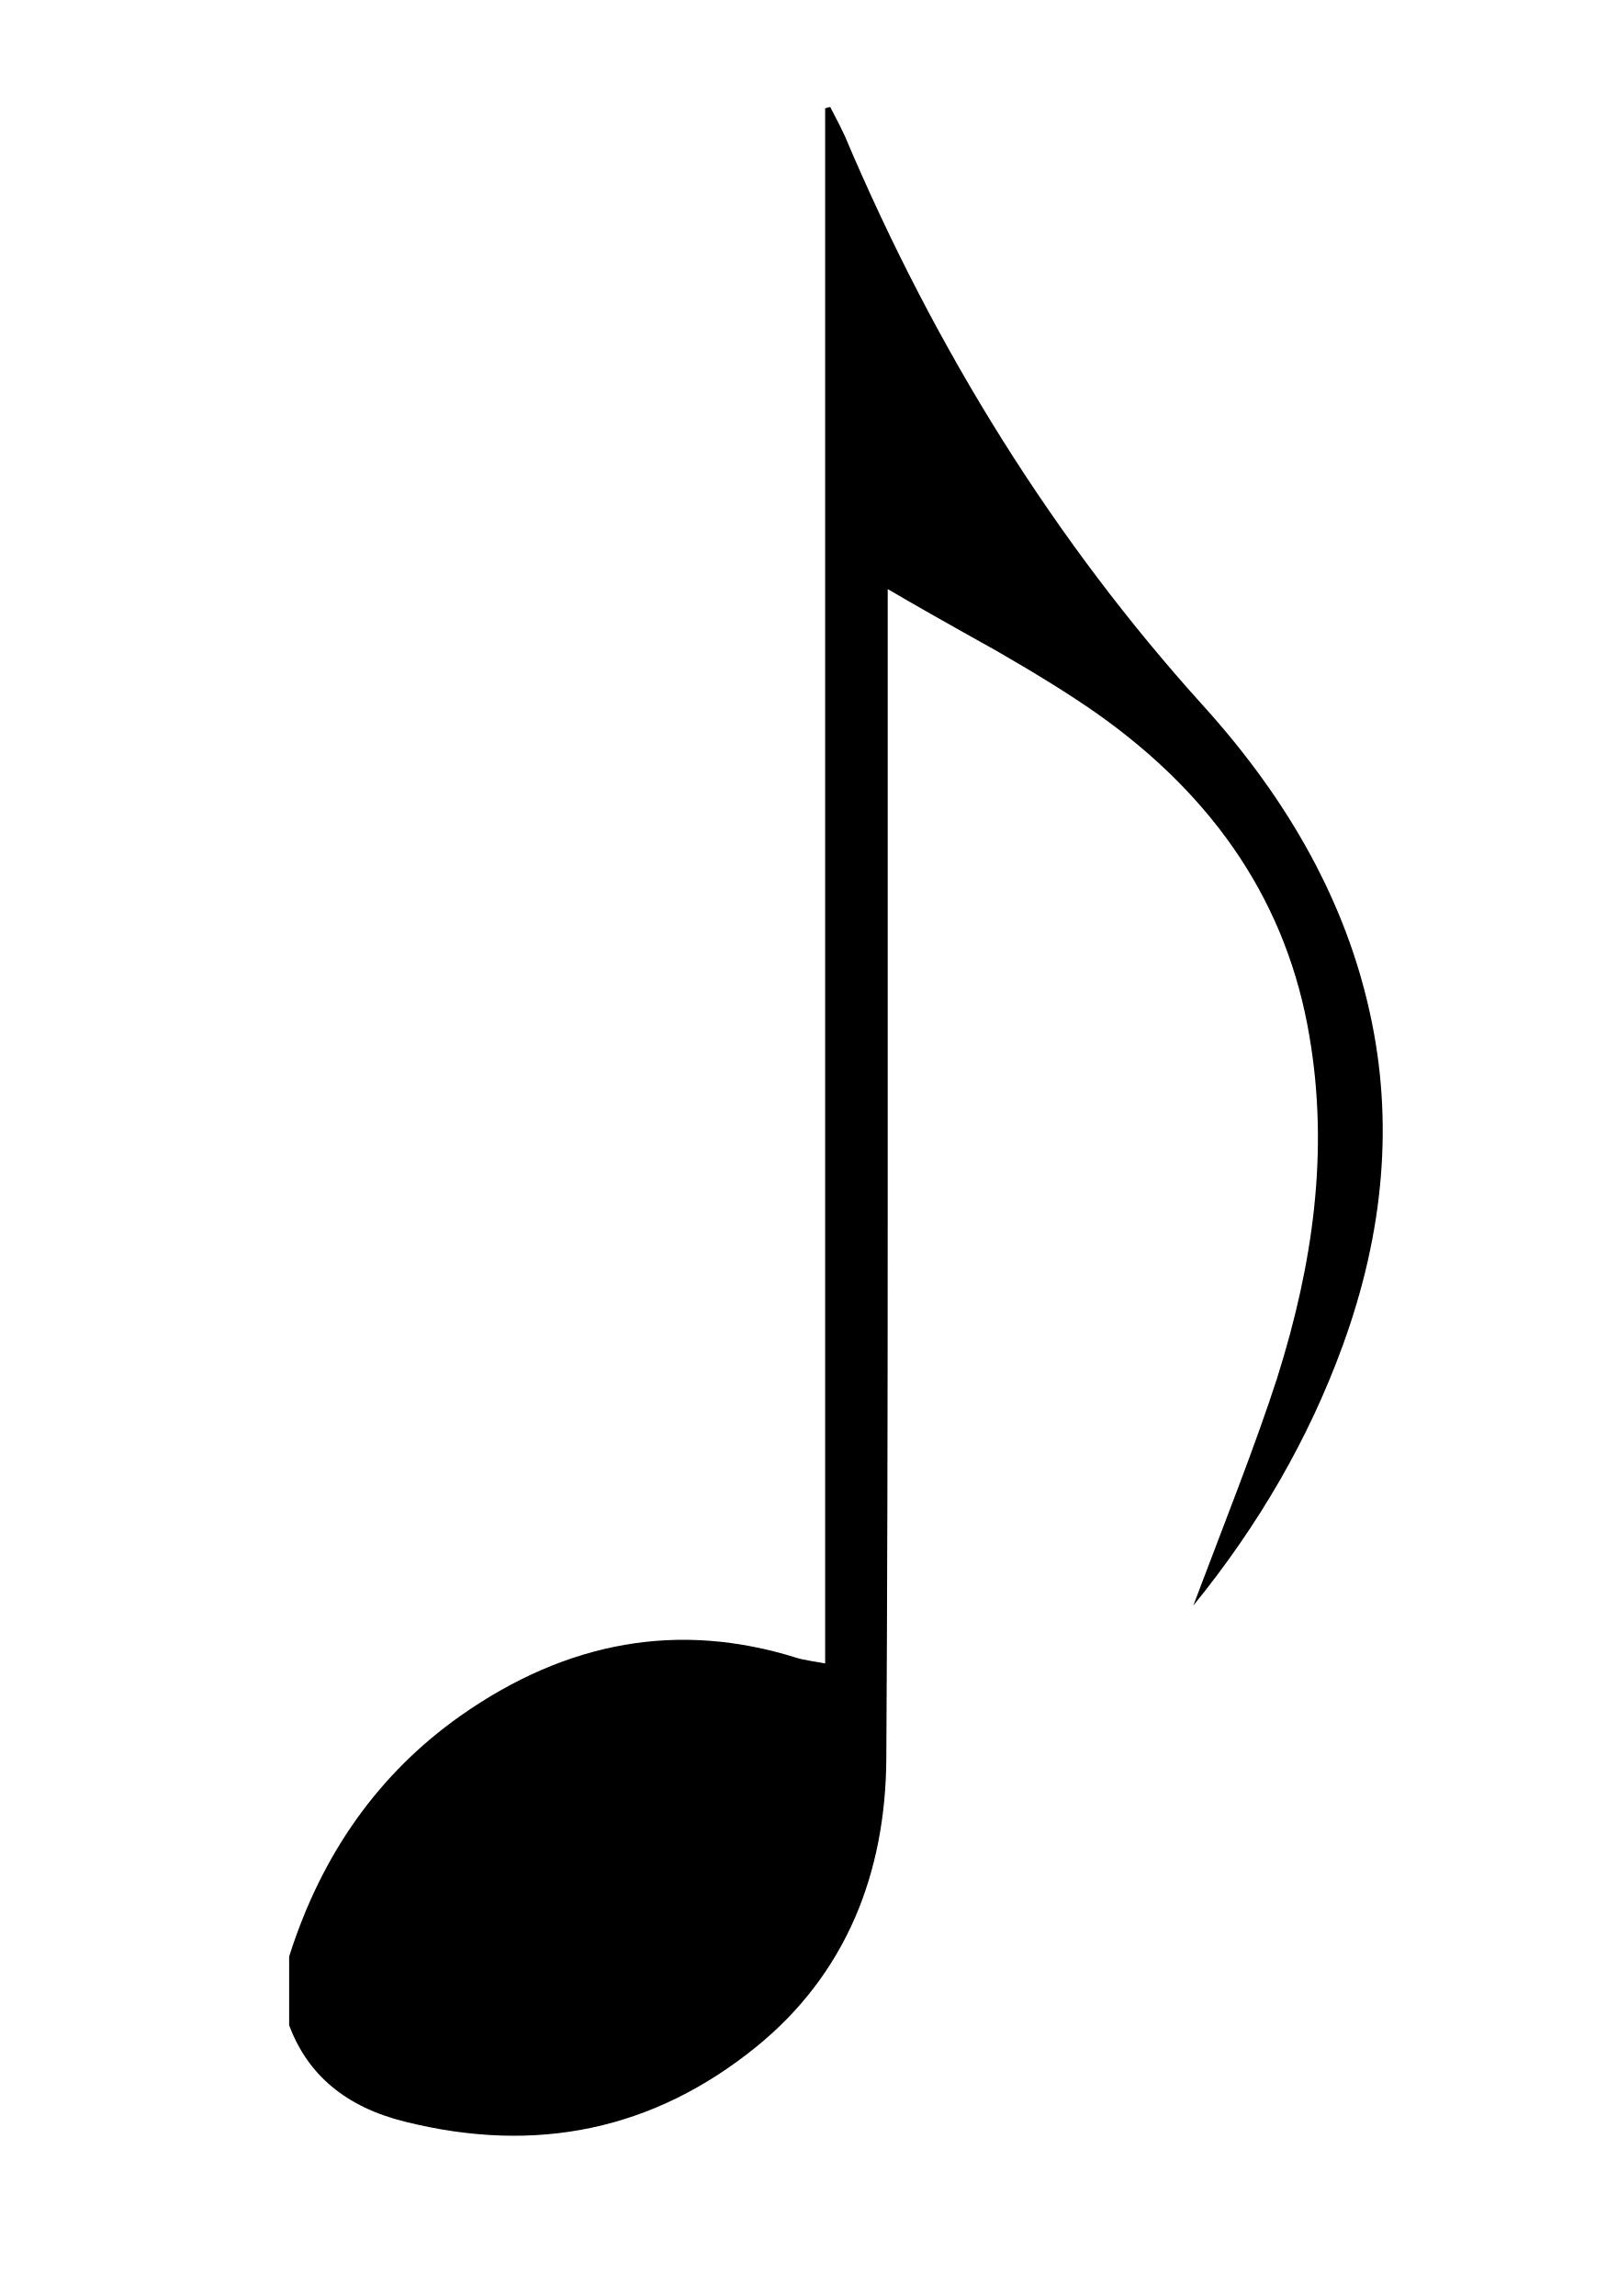
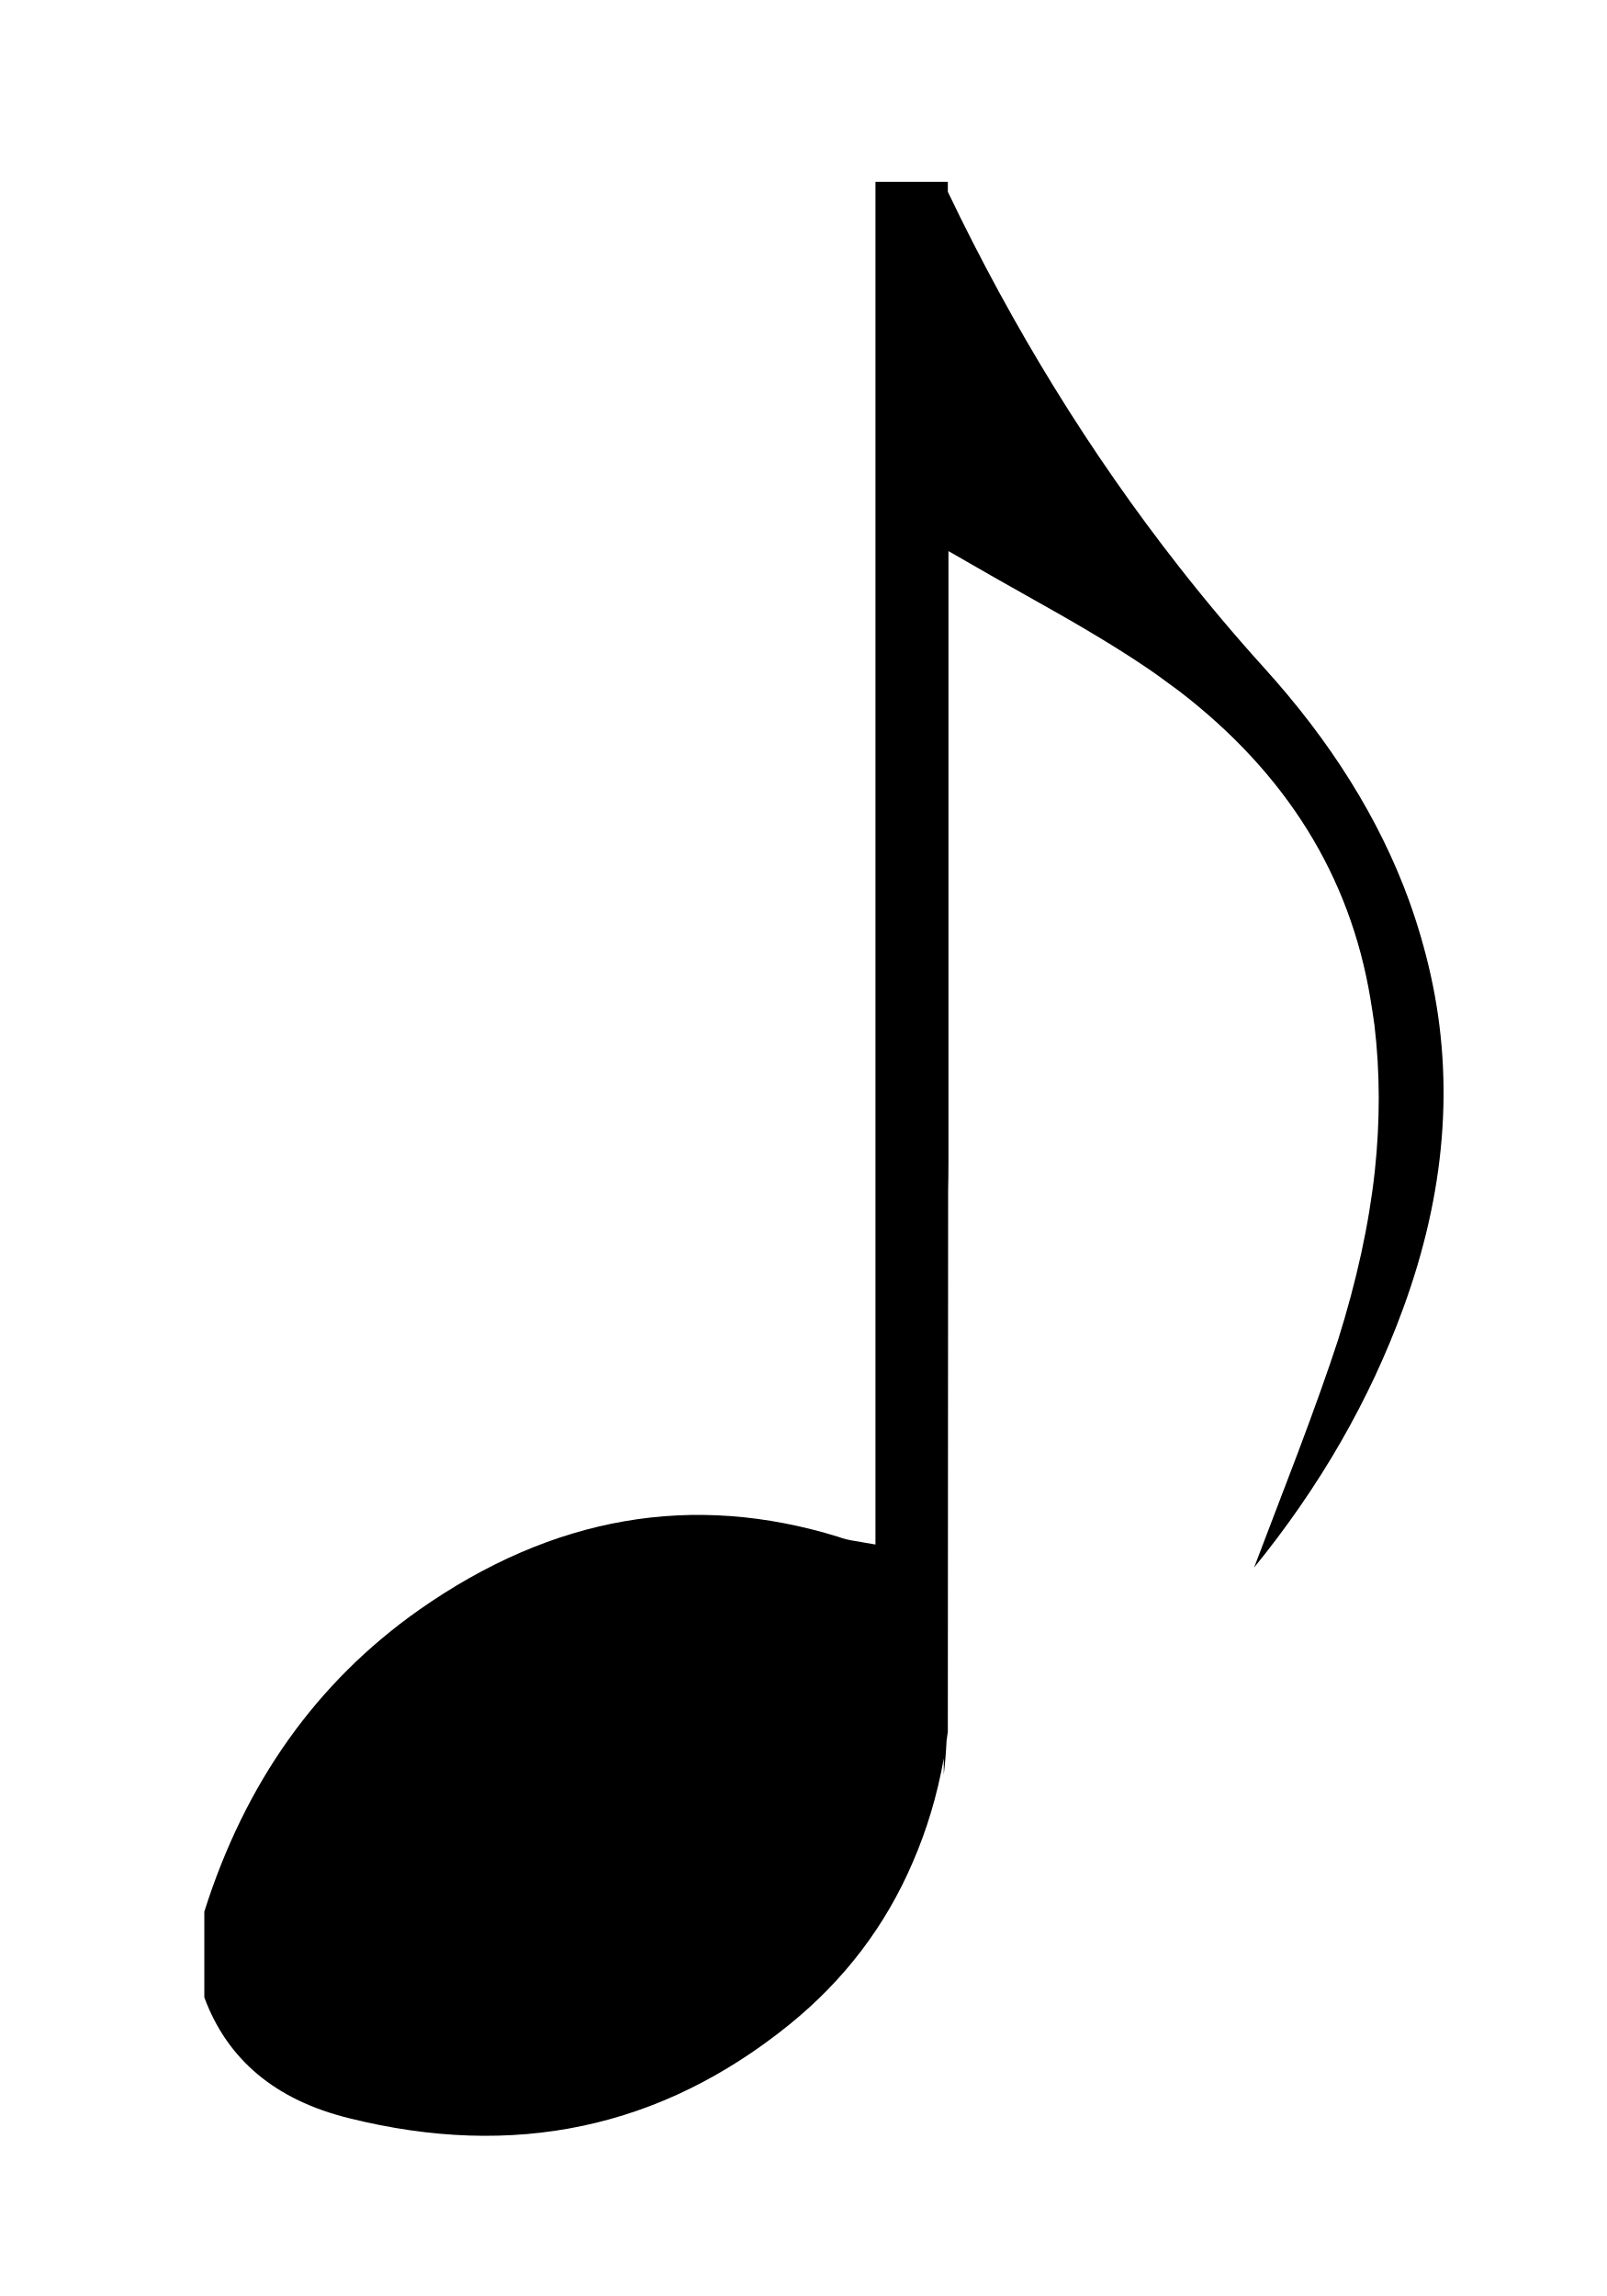
<svg xmlns="http://www.w3.org/2000/svg" xmlns:xlink="http://www.w3.org/1999/xlink" version="1.1" preserveAspectRatio="none" x="0px" y="0px" width="70px" height="100px" viewBox="0 0 70 100">
  <defs>
-     <g id="Duplicate_Items_Folder_Notes_40_Layer0_0_FILL">
-       <path fill="#000000" stroke="none" d=" M 182.65 166.4 Q 185.2 181.3 183.45 197.35 181.9 211.6 176.85 227.55 174.2 235.75 169.65 247.75 167.1 254.45 161.85 268.25 179.55 246.5 188.55 221.85 199.85 190.95 193.45 162.1 187.1 133.1 163.6 107.15 124.1 63.45 99.45 5.15 98.9 3.9 96.85 0 L 95.95 0.25 95.95 278.6 Q 93.95 278.25 93.1 278.1 91.6 277.85 90.7 277.55 59.4 267.8 30.7 287.95 8.75 303.45 0 331.05 L 0 343.35 Q 4.95 356.7 20.65 360.6 56.15 369.5 83.65 347.2 95.4 337.65 101.3 324.1 106.8 311.35 106.9 295.65 107.15 254.8 107.15 195.65 107.15 128.95 107.15 95.6 L 107.15 86.3 Q 113.95 90.3 126.7 97.4 137.65 103.7 144.5 108.5 176.8 131.25 182.65 166.4 Z" />
+     <g id="Layer0_0_FILL">
+       <path fill="#000000" stroke="none" d=" M 8.6 121.65 L 8.6 120.05 -3 120.05 -3 338.5 Q -5.25 338.1 -6.2 337.95 -7.85 337.7 -8.85 337.3 -44 326.4 -76.2 349 -100.8 366.35 -110.6 397.35 L -110.6 411.1 Q -105.05 426.1 -87.45 430.45 -47.65 440.4 -16.8 415.45 -3.6 404.75 2.95 389.5 6.379 381.633 7.95 372.8 L 7.95 375.4 Q 8.267 372.739 8.4 369.95 8.508 369.242 8.6 368.5 L 8.65 281.8 Q 8.7 279.49 8.7 277.15 8.7 217.45 8.7 187.55 L 8.7 179.25 Q 14.8 182.8 26.2 189.2 36.05 194.8 42.15 199.1 43.95 200.4 45.7 201.7 71.45 221.5 76.35 251 76.7 253.1 77 255.25 78.35 266.6 77.05 278.7 75.65 291.45 71.15 305.75 68.75 313.1 64.7 323.85 62.4 329.85 57.7 342.2 73.55 322.7 81.6 300.65 91.75 272.95 86 247.15 84.65 241.1 82.5 235.15 75.4 215.7 59.25 197.9 52.2 190.1 45.7 181.8 24.343 154.565 8.6 121.65 Z" />
    </g>
  </defs>
  <g transform="matrix( 0.271698, 0, 0, 0.271698, 38.95,-24.7) ">
-     <g transform="matrix( 0.8955994, 0, 0, 0.8955994, -97,108.05) ">
-       <use xlink:href="#Duplicate_Items_Folder_Notes_40_Layer0_0_FILL" />
+     <g transform="matrix( 1, 0, 0, 1, 0,0) ">
+       <use xlink:href="#Layer0_0_FILL" />
    </g>
  </g>
</svg>
